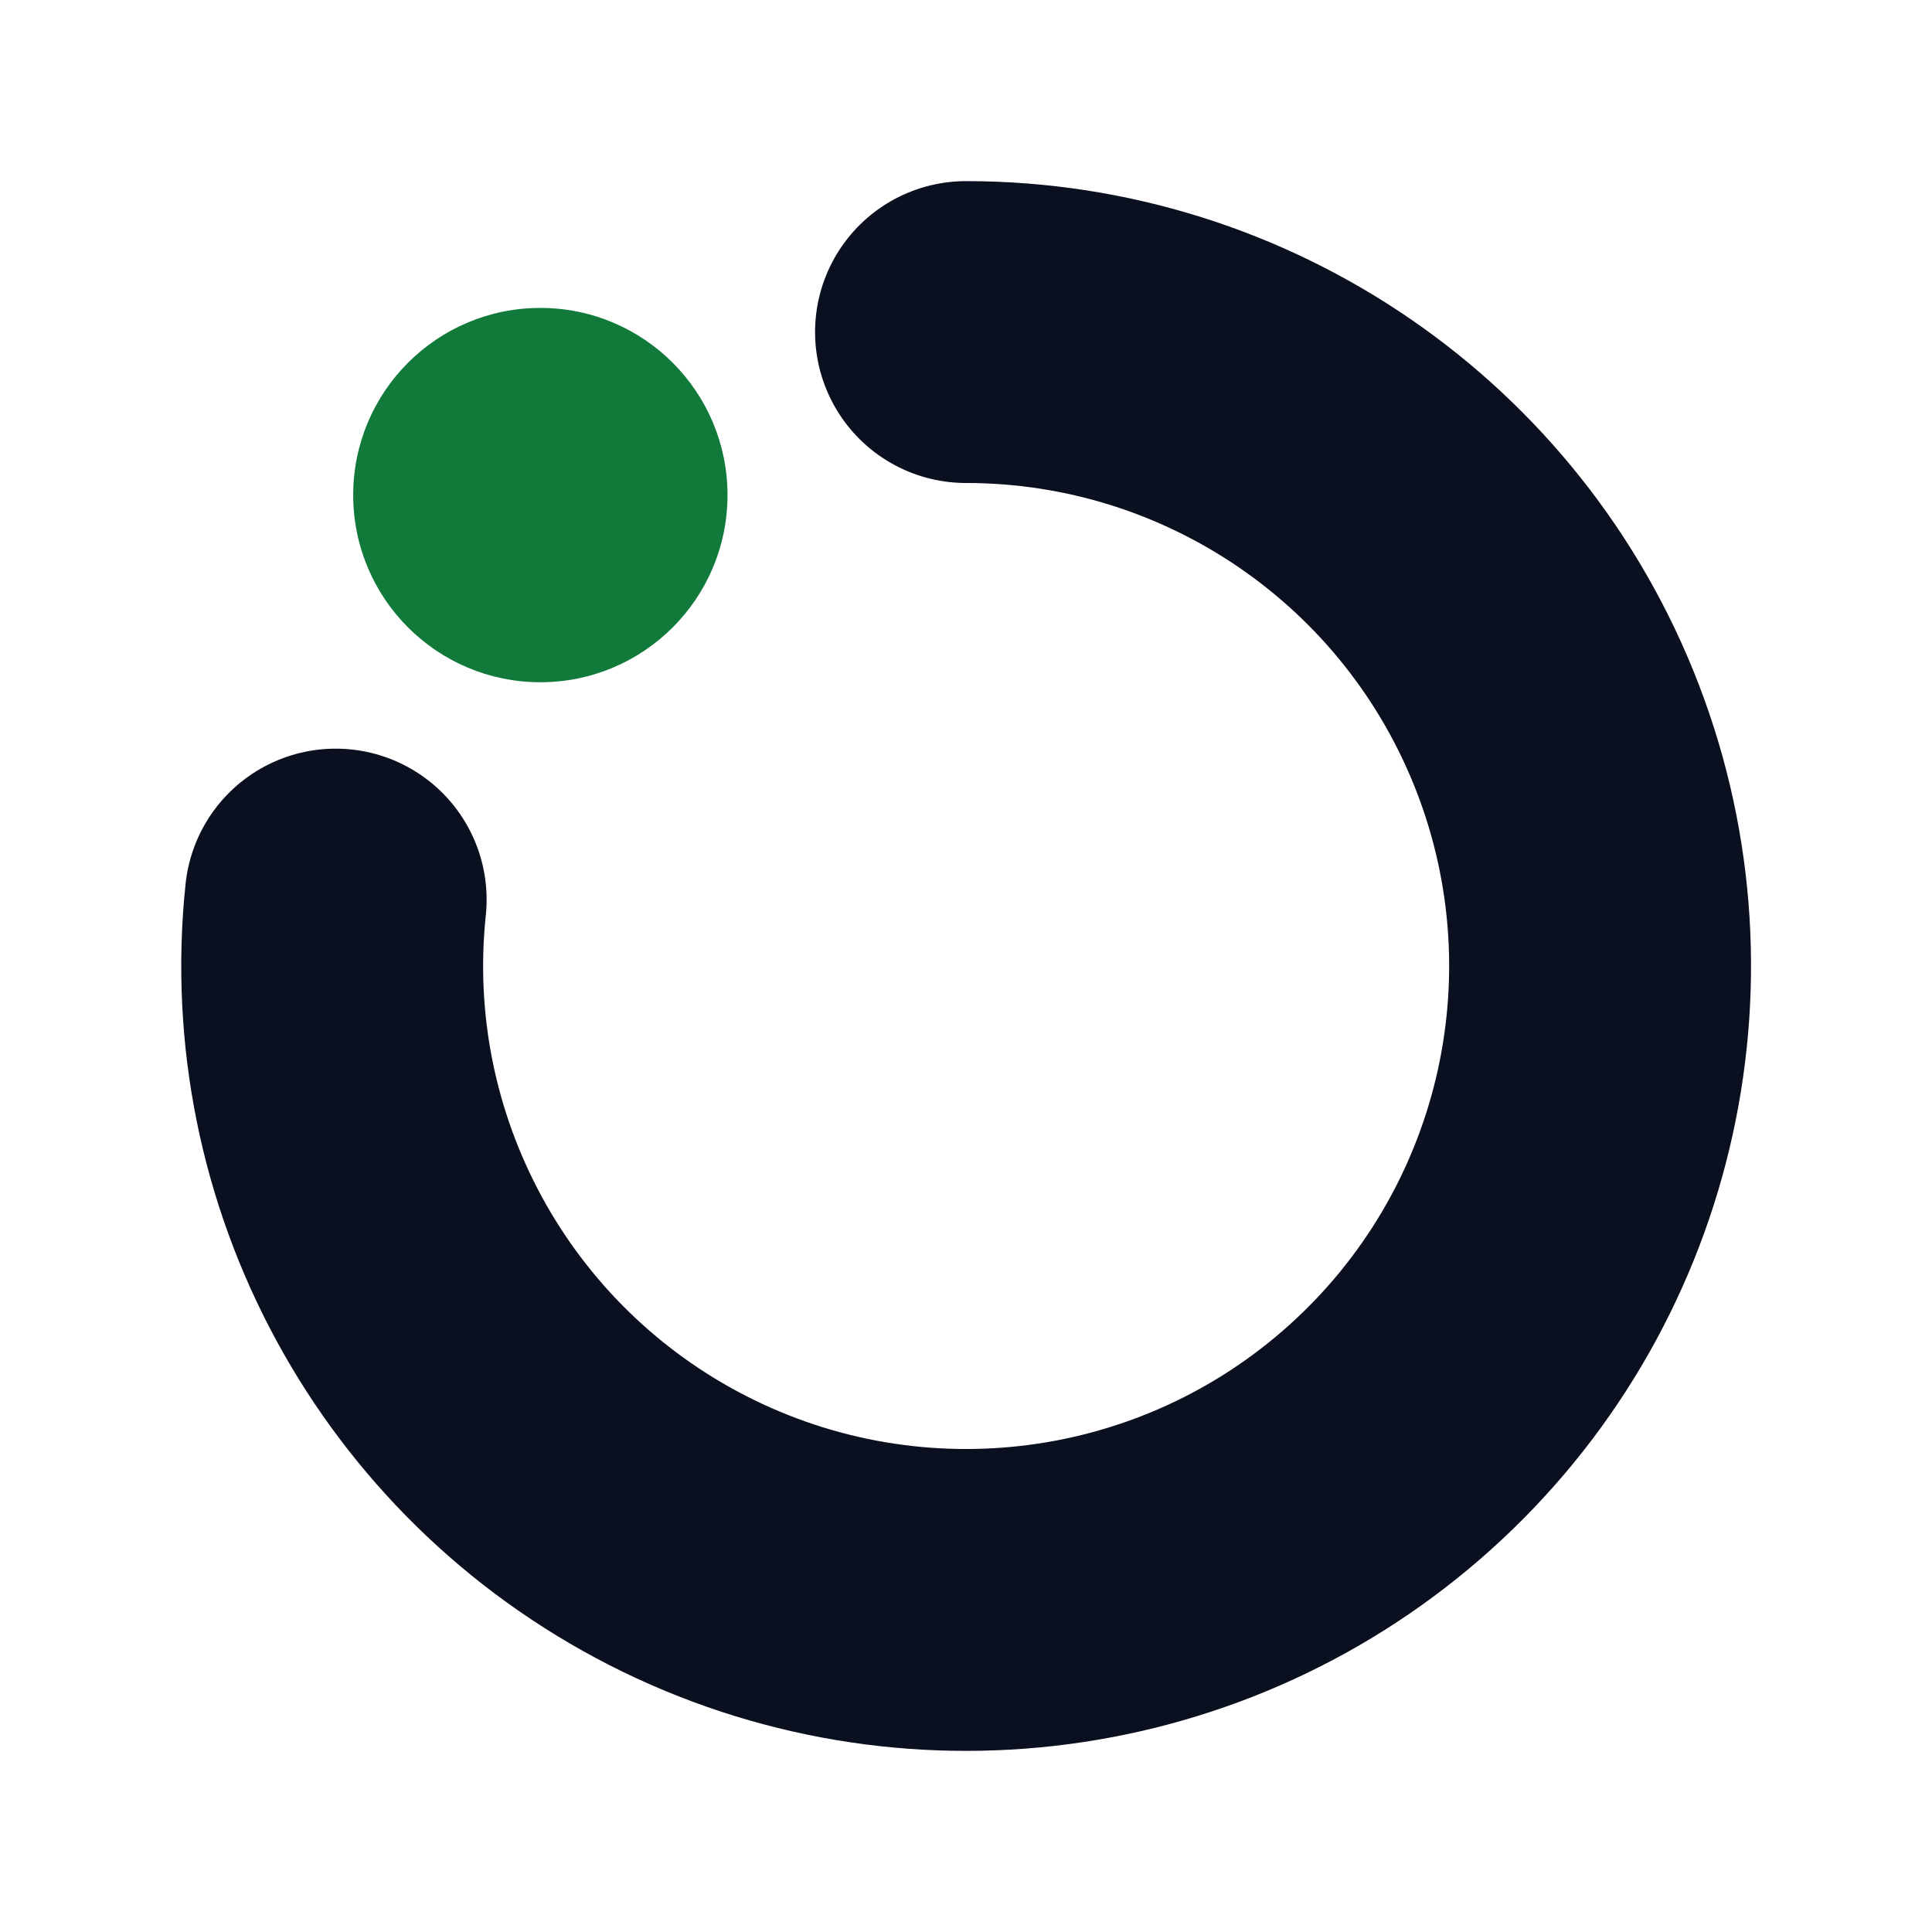
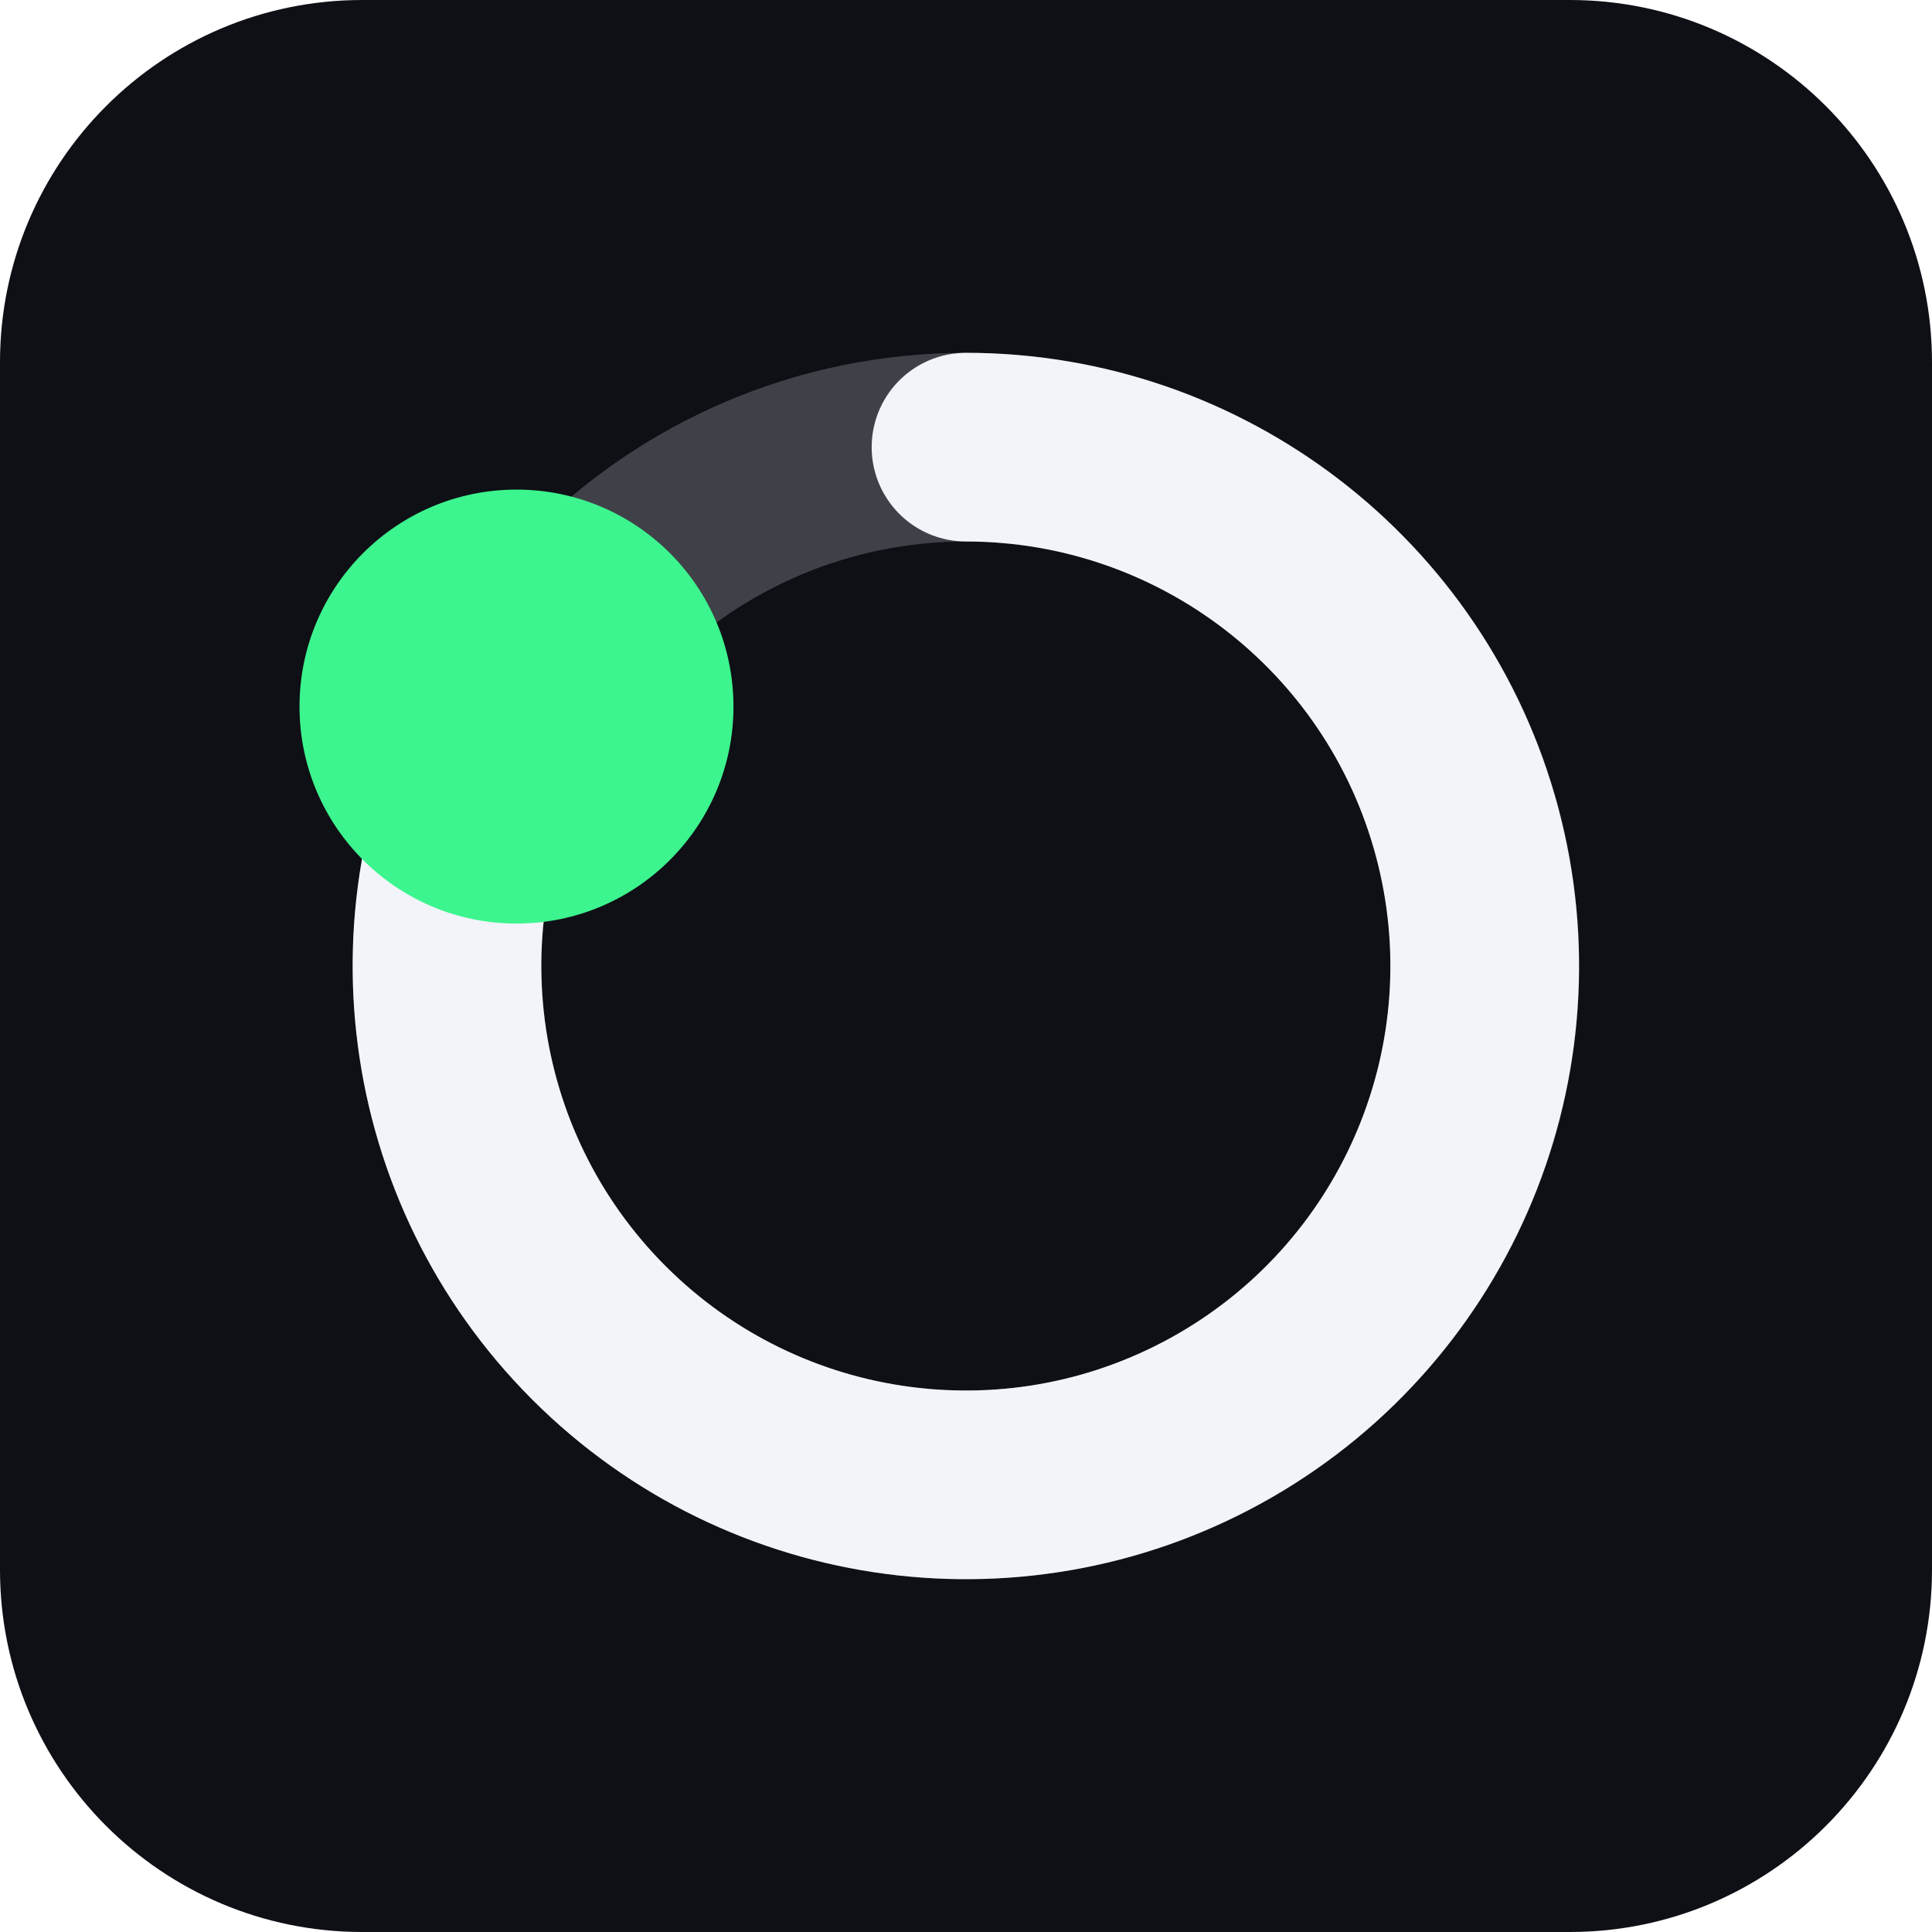
- <svg xmlns="http://www.w3.org/2000/svg" viewBox="0 0 64 64">
-   <style>.i{stroke:#0B1020}.lf{fill:#117A3B}.lo{stroke:#117A3B}.f{display:none}@media (prefers-color-scheme:dark){.i{stroke:#EEF2FA}.lf{fill:#3DF58E}.lo{stroke:#3DF58E}}@media (min-width:21px){.s{display:none}.f{display:inline}}</style>
-   <g class="s">
-     <path class="i" d="M32 11 A21 21 0 1 1 11.12 29.8" fill="none" stroke-width="10" stroke-linecap="round" />
-     <circle class="lf" cx="17.9" cy="16.4" r="6.2" />
-   </g>
-   <g class="f">
-     <path class="i" d="M32 11 A21 21 0 1 1 12.27 24.82" fill="none" stroke-width="9" stroke-linecap="round" />
-     <circle class="lf" cx="19.95" cy="14.8" r="11" opacity="0.28" />
-     <circle class="lf" cx="19.95" cy="14.8" r="5.6" />
-     <circle cx="18.3" cy="13.2" r="1.6" fill="#DDFFE9" opacity="0.9" />
+ <svg xmlns="http://www.w3.org/2000/svg" viewBox="0 0 32 32">
+   <rect width="32" height="32" rx="6" fill="#0E1016" />
+   <g transform="translate(3.5 3.5) scale(0.78125)">
+     <circle cx="16" cy="16" r="11" fill="none" stroke="#F2F4FA" stroke-opacity=".22" stroke-width="4" />
+     <path d="M16 5 A11 11 0 1 1 6.47 10.5" fill="none" stroke="#F2F4FA" stroke-width="4" stroke-linecap="round" />
+     <circle cx="6.47" cy="10.5" r="4.6" fill="#3DF58E" />
  </g>
</svg>
